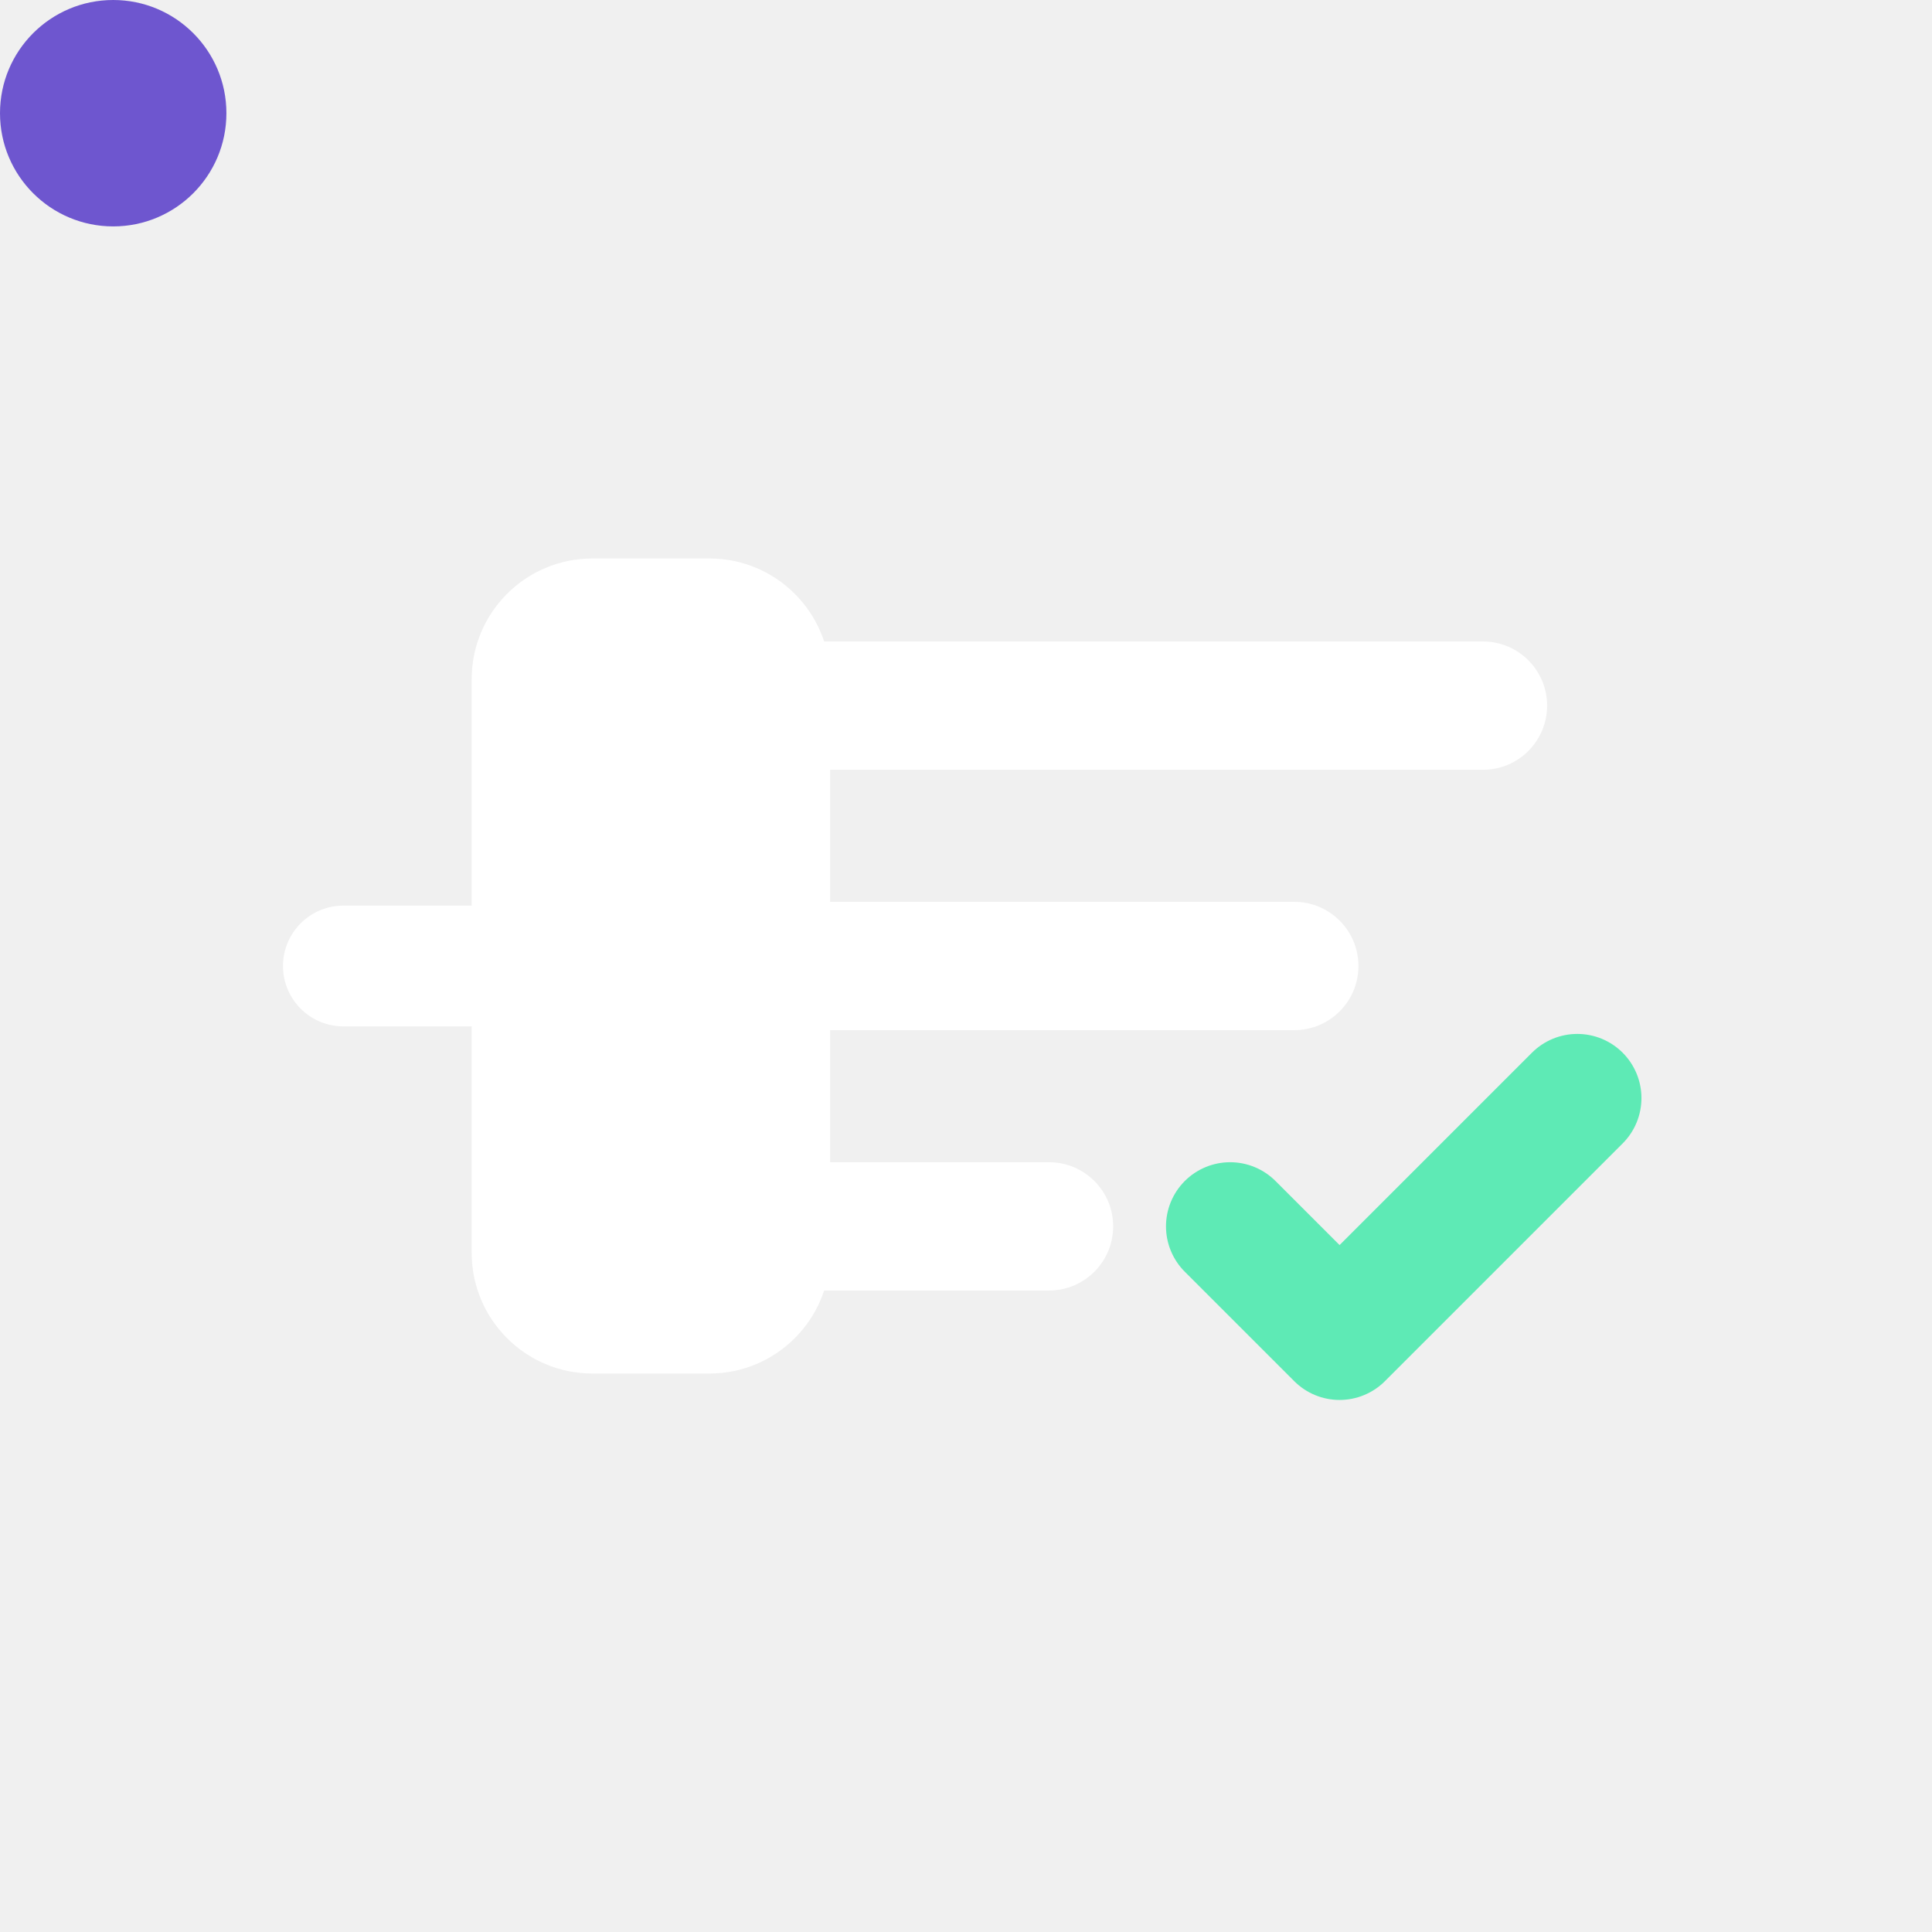
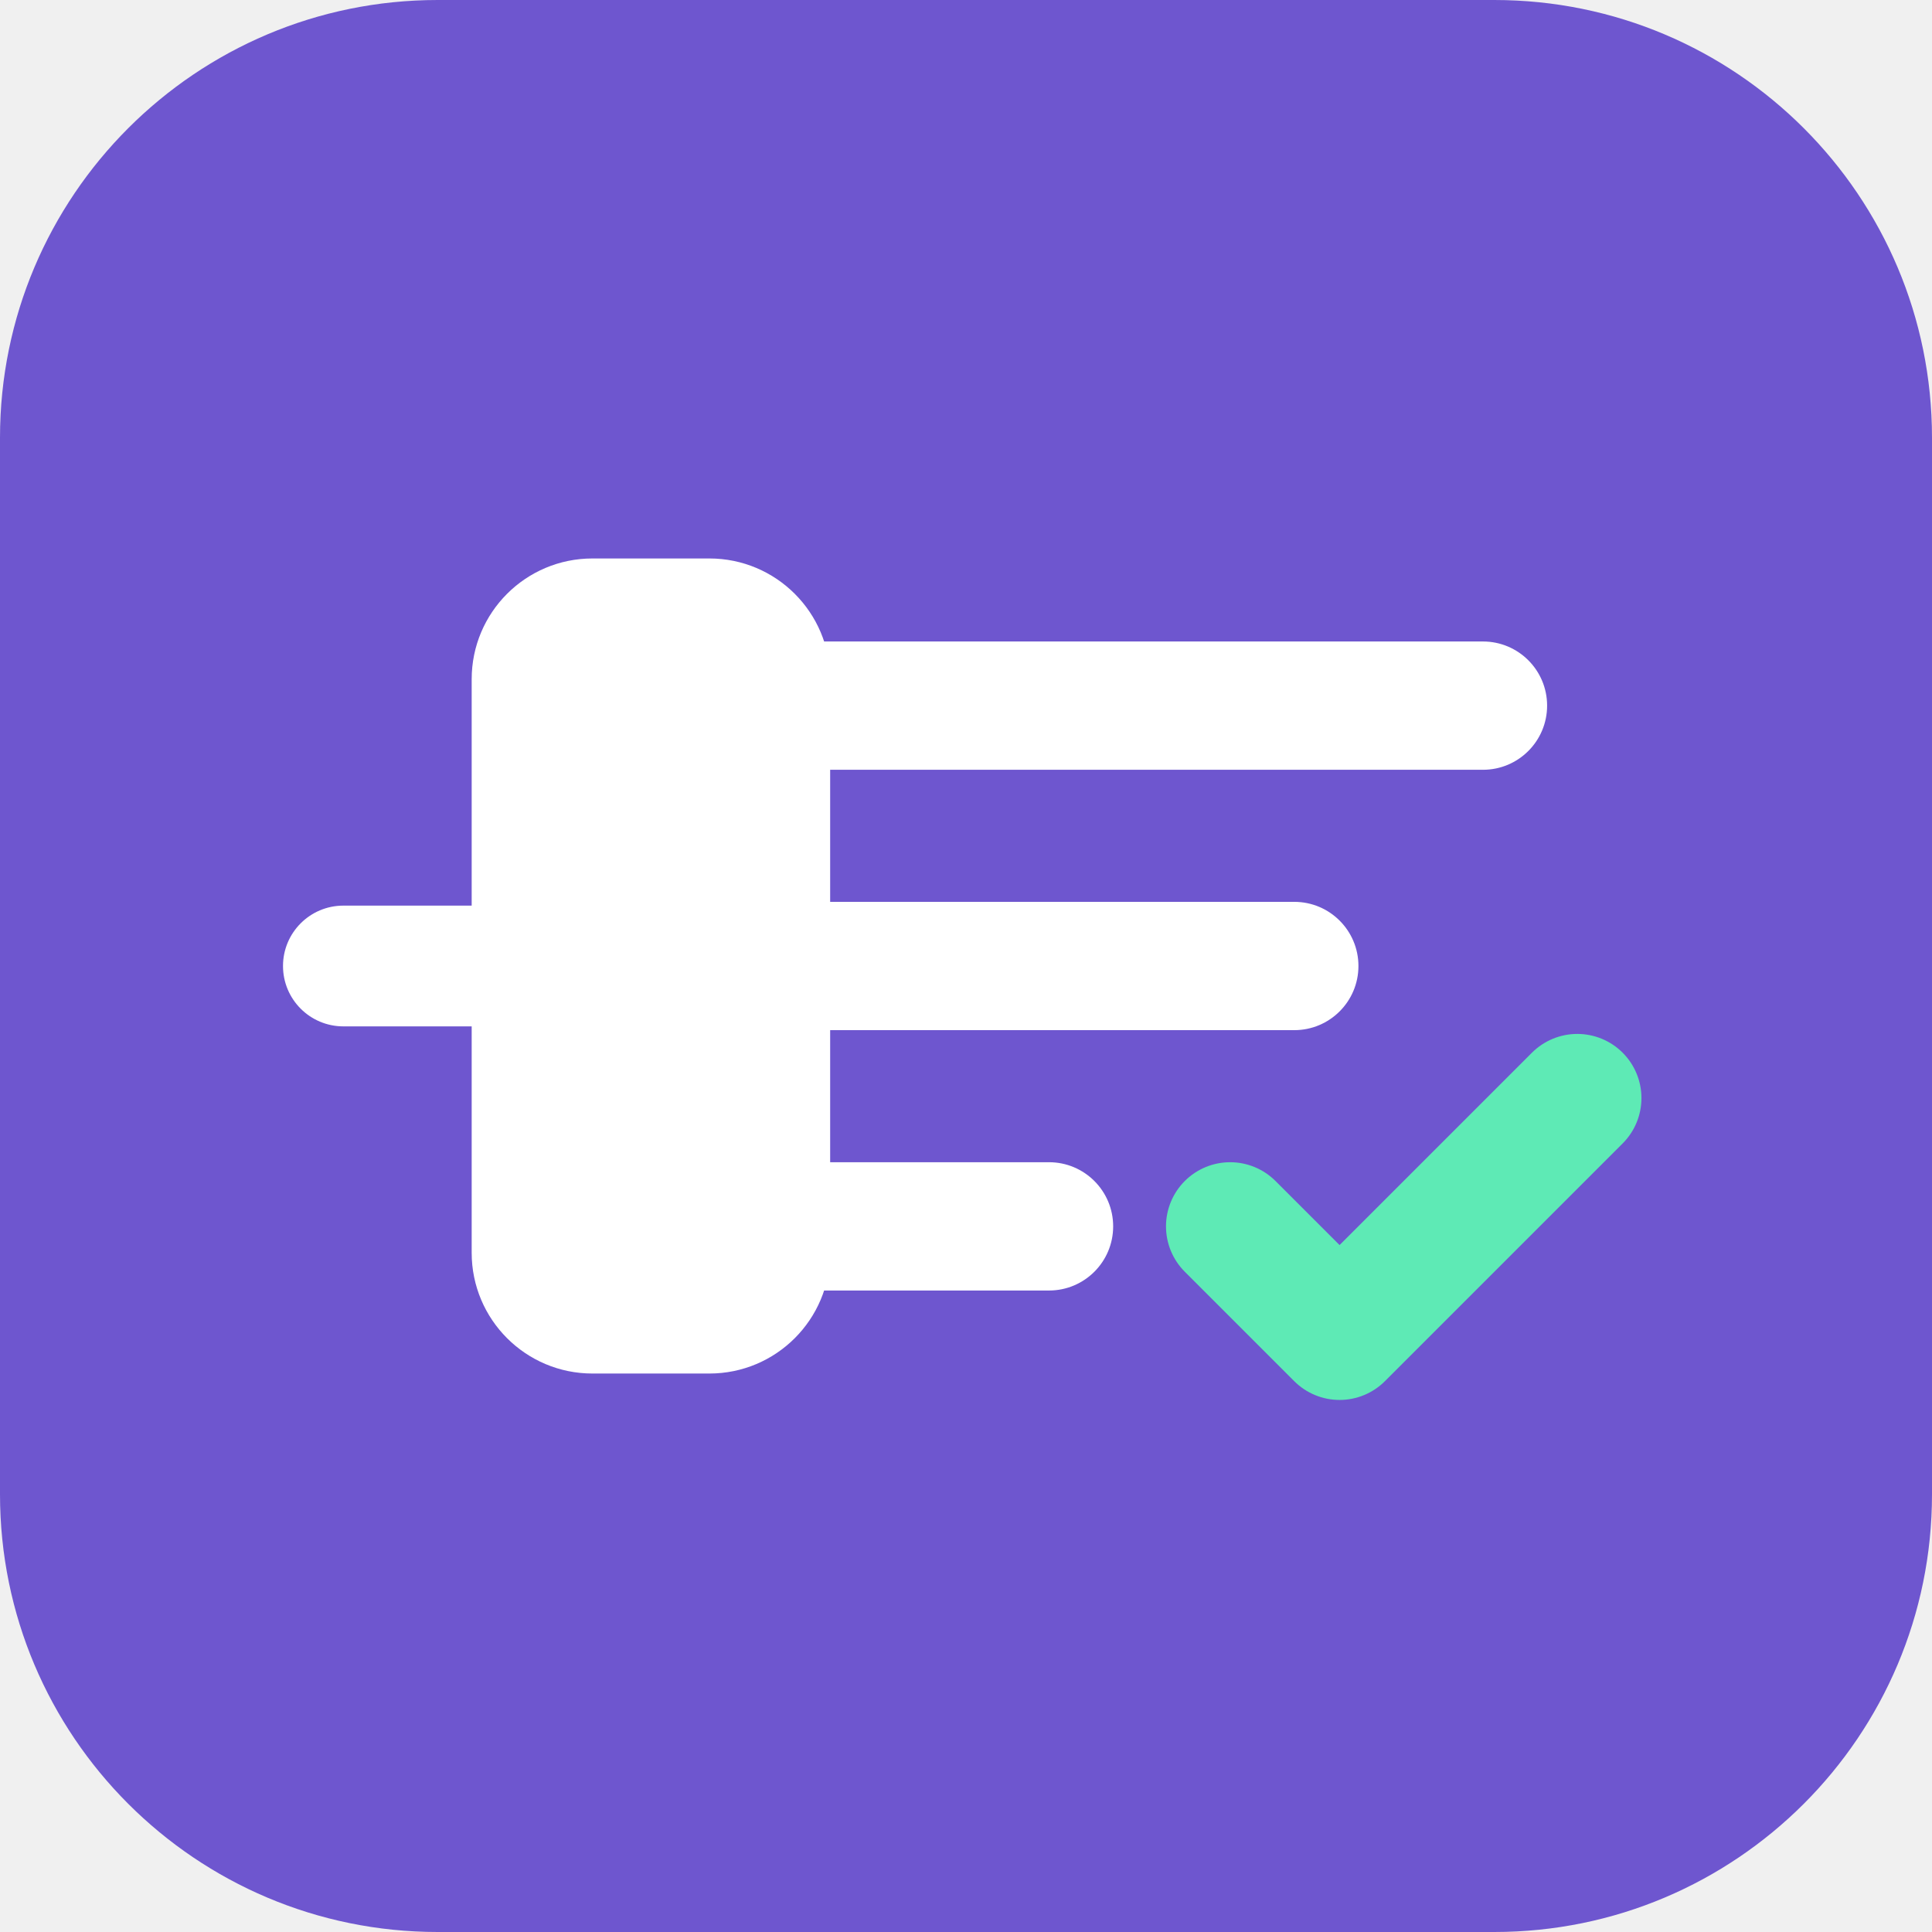
<svg xmlns="http://www.w3.org/2000/svg" width="120" height="120" viewBox="0 0 1024 1024">
-   <rect width="120" height="120" rx="232" fill="#6E56CF" />
+   <rect width="1024" height="1024" rx="232" fill="#6E56CF" />
  <rect x="150" y="480" width="140" height="64" rx="32" fill="#FFFFFF" />
  <rect x="250" y="296" width="190" height="432" rx="64" fill="#FFFFFF" />
  <rect x="400" y="340" width="420" height="68" rx="34" fill="#FFFFFF" />
  <rect x="400" y="478" width="320" height="68" rx="34" fill="#FFFFFF" />
  <rect x="400" y="616" width="190" height="68" rx="34" fill="#FFFFFF" />
  <polyline points="652,650 710,708 836,582" fill="none" stroke="#5EEAB5" stroke-width="68" stroke-linecap="round" stroke-linejoin="round" />
</svg>
